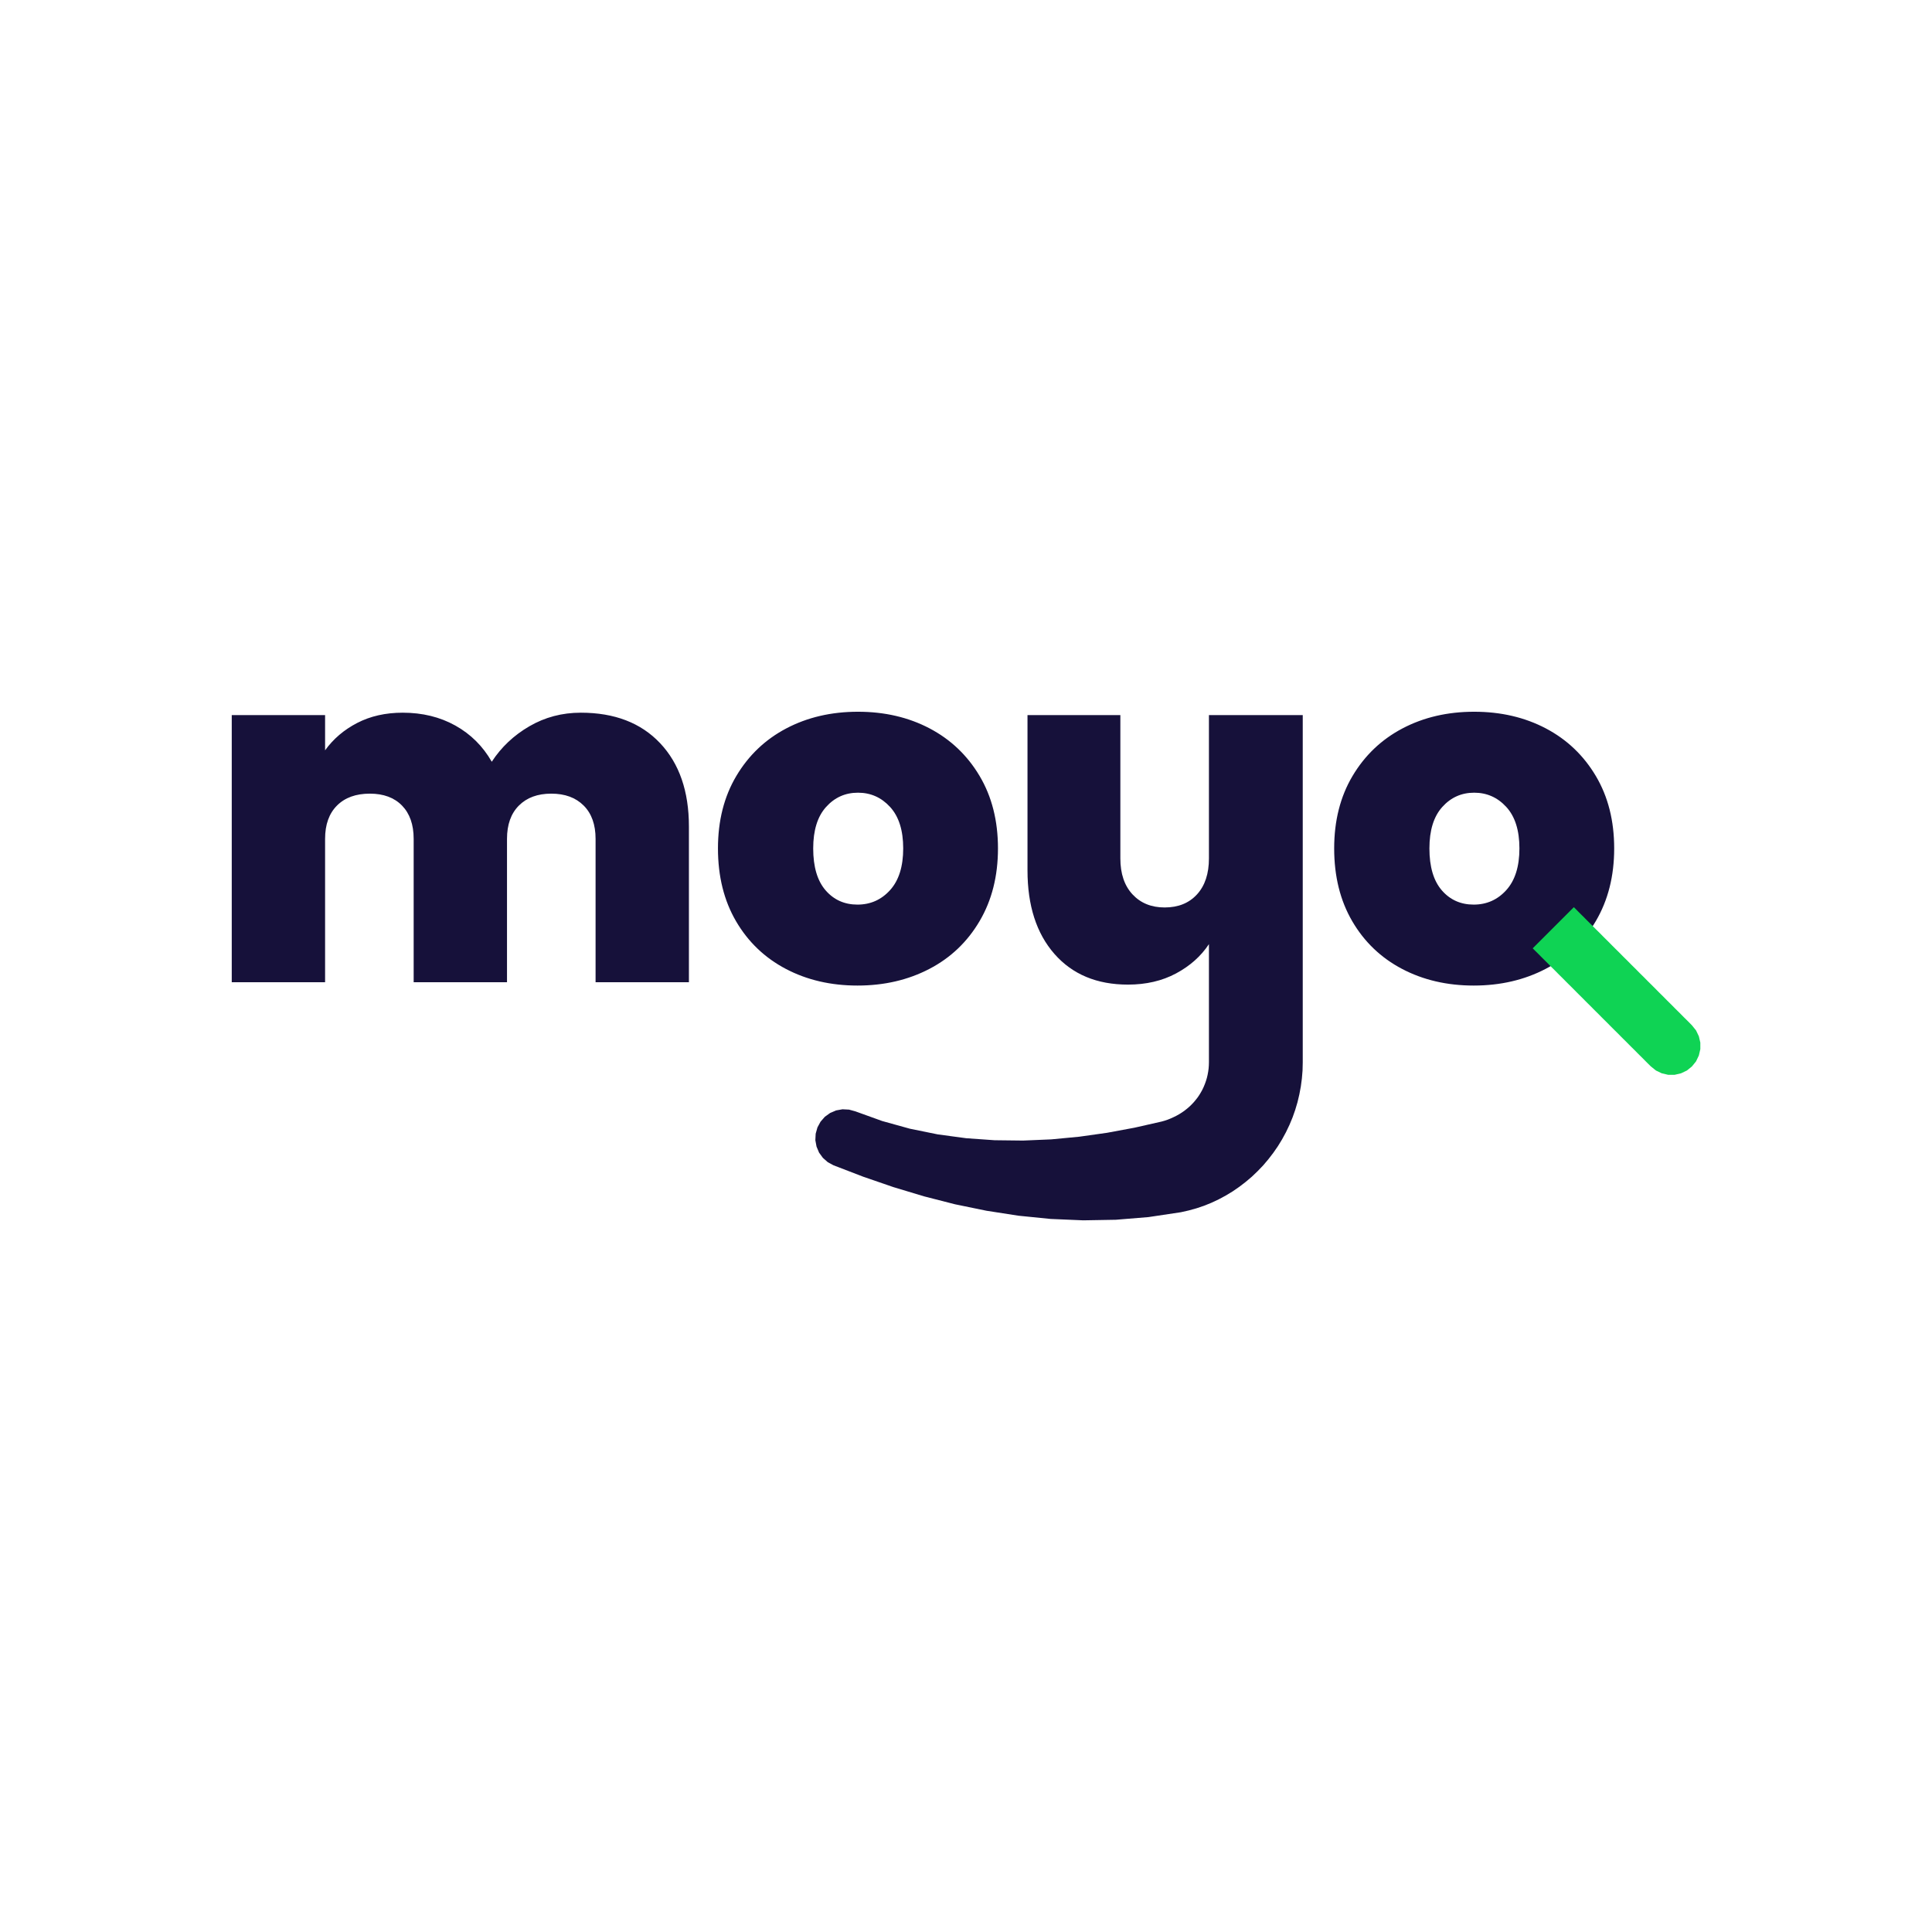
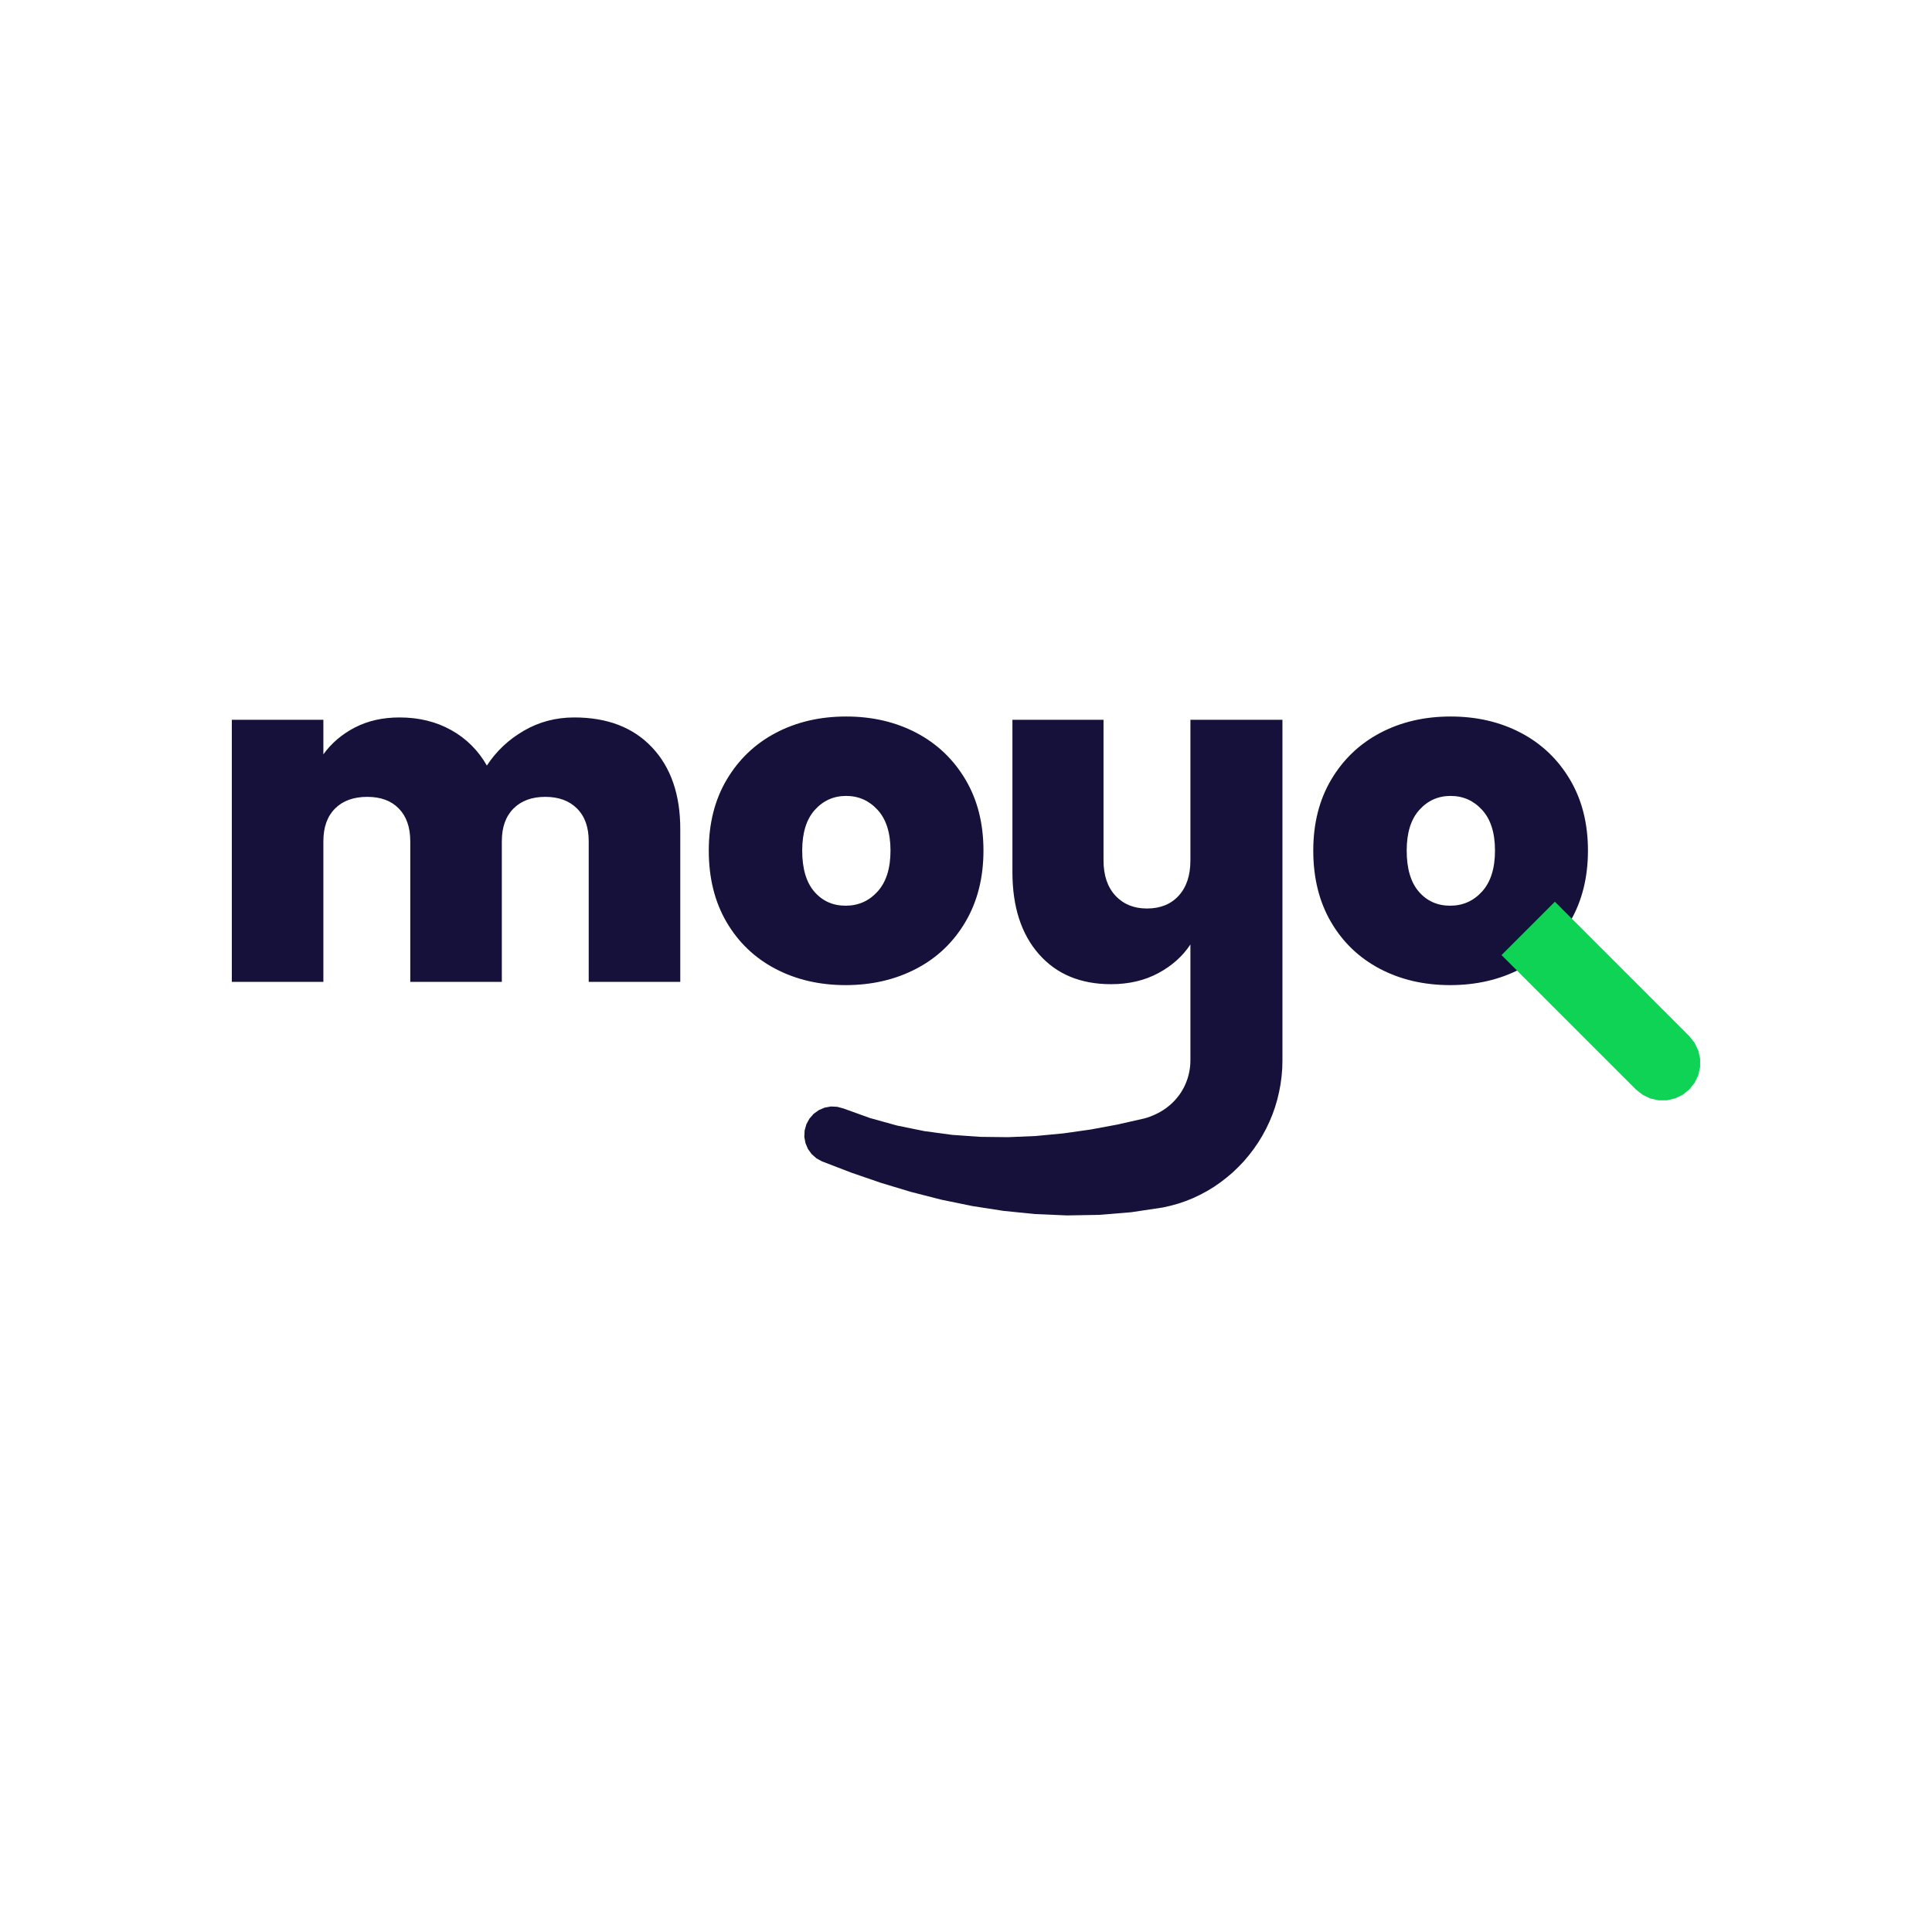
<svg xmlns="http://www.w3.org/2000/svg" viewBox="0 0 1024 1024" role="img" aria-label="Moyo Mercek iconu">
  <rect width="1024" height="1024" fill="#FFFFFF" />
-   <g transform="translate(108.7 520.6) scale(0.2524)">
+   <g transform="translate(109 520.4) scale(0.2476)">
    <path fill="#16113A" d="M1016 -327L1016 0L820 0L820 -301C820 -331 811.7 -354.3 795 -371C778.3 -387.7 755.7 -396 727 -396C698.3 -396 675.7 -387.7 659 -371C642.3 -354.3 634 -331 634 -301L634 0L438 0L438 -301C438 -331 429.8 -354.3 413.5 -371C397.2 -387.7 374.7 -396 346 -396C316.7 -396 293.7 -387.7 277 -371C260.3 -354.3 252 -331 252 -301L252 0L56 0L56 -561L252 -561L252 -487C269.3 -511 291.8 -530.2 319.5 -544.5C347.2 -558.8 379 -566 415 -566C456.3 -566 493.2 -557 525.5 -539C557.8 -521 583.3 -495.7 602 -463C622 -493.7 648.3 -518.5 681 -537.5C713.7 -556.5 749.7 -566 789 -566C859.7 -566 915.2 -544.7 955.5 -502C995.8 -459.3 1016 -401 1016 -327ZM1077 -281C1077 -339 1089.8 -389.7 1115.5 -433C1141.2 -476.3 1176.2 -509.7 1220.5 -533C1264.8 -556.3 1315 -568 1371 -568C1427 -568 1477.2 -556.3 1521.5 -533C1565.8 -509.7 1600.8 -476.3 1626.5 -433C1652.2 -389.7 1665 -339 1665 -281C1665 -223 1652.2 -172.2 1626.5 -128.5C1600.8 -84.8 1565.7 -51.3 1521 -28C1476.3 -4.7 1426 7 1370 7C1314 7 1263.8 -4.7 1219.5 -28C1175.2 -51.3 1140.3 -84.7 1115 -128C1089.7 -171.3 1077 -222.3 1077 -281ZM1466 -281C1466 -319 1456.8 -348 1438.5 -368C1420.2 -388 1397.7 -398 1371 -398C1344.3 -398 1322 -388 1304 -368C1286 -348 1277 -319 1277 -281C1277 -242.3 1285.7 -213 1303 -193C1320.3 -173 1342.7 -163 1370 -163C1397.3 -163 1420.2 -173.2 1438.5 -193.5C1456.8 -213.8 1466 -243 1466 -281ZM2305 -561L2305 0L2108 0L2108 -80C2091.3 -54.7 2068.3 -34.2 2039 -18.5C2009.7 -2.8 1976 5 1938 5C1872.7 5 1821.2 -16.5 1783.5 -59.5C1745.8 -102.5 1727 -161 1727 -235L1727 -561L1922 -561L1922 -260C1922 -228 1930.5 -202.8 1947.5 -184.5C1964.5 -166.2 1987 -157 2015 -157C2043.7 -157 2066.3 -166.2 2083 -184.5C2099.7 -202.8 2108 -228 2108 -260L2108 -561ZM2305 -252.5L2305 -244.4L2305 -236.3L2305 -228.2L2305 -220.1L2305 -212L2305 -203.9L2305 -195.8L2305 -187.7L2305 -179.6L2305 -171.5L2305 -163.4L2305 -155.4L2305 -147.3L2305 -139.2L2305 -131.1L2305 -123L2305 -114.9L2305 -106.8L2305 -98.7L2305 -90.6L2305 -82.5L2305 -74.4L2305 -66.3L2305 -58.3L2305 -50.2L2305 -42.1L2305 -34L2305 -25.9L2305 -17.8L2305 -9.7L2305 -1.6L2305 6.5L2305 14.6L2305 22.7L2305 30.7L2305 38.8L2305 46.9L2305 55L2305 63.1L2305 71.2L2305 79.3L2305 87.4L2305 95.5L2305 103.6L2305 111.7L2305 119.8L2305 127.8L2305 135.9L2305 144L2305 152.1L2305 160.2L2305 168.3L2304.6 185.2L2303.2 202.1L2301 218.8L2297.9 235.4L2294 251.9L2289.2 268.1L2283.6 284L2277.1 299.6L2269.8 314.9L2261.7 329.8L2252.9 344.2L2243.3 358.1L2233 371.5L2222.1 384.4L2210.4 396.6L2198.2 408.3L2185.3 419.2L2171.9 429.5L2158 439.1L2143.5 447.9L2128.6 455.9L2113.3 463.1L2097.7 469.4L2081.7 474.8L2065.4 479.3L2049 483L1981 493.2L1912.5 498.8L1844.1 500L1775.8 497.1L1708.1 490.3L1641 479.9L1574.8 466.3L1509.6 449.6L1445.3 430.2L1382 408.4L1319.6 384.4L1307.6 377.9L1297.3 368.8L1289.3 357.8L1284 345.2L1281.5 331.7L1282.2 318.1L1285.9 304.9L1292.4 292.9L1301.4 282.6L1312.5 274.6L1325.1 269.2L1338.5 266.8L1352.2 267.5L1365.4 271.1L1422 291.5L1480 307.6L1538.9 319.6L1598.4 327.6L1658 331.8L1717.6 332.5L1776.9 330L1835.7 324.4L1893.9 316.2L1951.6 305.5L2008.5 292.6L2014.9 290.8L2021.2 288.7L2027.4 286.2L2033.4 283.5L2039.3 280.6L2045.1 277.4L2050.7 273.9L2056.1 270.2L2061.3 266.1L2066.3 261.9L2071.1 257.3L2075.7 252.5L2079.9 247.5L2084 242.3L2087.7 236.9L2091.1 231.3L2094.3 225.5L2097.1 219.5L2099.6 213.4L2101.8 207.2L2103.7 200.9L2105.2 194.5L2106.4 188L2107.3 181.5L2107.8 174.9L2108 168.3L2108 160.2L2108 152.1L2108 144L2108 135.9L2108 127.8L2108 119.8L2108 111.7L2108 103.6L2108 95.5L2108 87.4L2108 79.3L2108 71.2L2108 63.1L2108 55L2108 46.9L2108 38.8L2108 30.7L2108 22.7L2108 14.6L2108 6.5L2108 -1.6L2108 -9.7L2108 -17.8L2108 -25.9L2108 -34L2108 -42.1L2108 -50.2L2108 -58.3L2108 -66.3L2108 -74.4L2108 -82.5L2108 -90.6L2108 -98.7L2108 -106.8L2108 -114.9L2108 -123L2108 -131.1L2108 -139.2L2108 -147.3L2108 -155.4L2108 -163.4L2108 -171.5L2108 -179.6L2108 -187.7L2108 -195.8L2108 -203.9L2108 -212L2108 -220.1L2108 -228.2L2108 -236.3L2108 -244.4L2108 -252.5ZM2371 -281C2371 -339 2383.8 -389.7 2409.5 -433C2435.2 -476.3 2470.2 -509.7 2514.5 -533C2558.8 -556.3 2609 -568 2665 -568C2721 -568 2771.2 -556.3 2815.5 -533C2859.8 -509.7 2894.8 -476.3 2920.5 -433C2946.2 -389.7 2959 -339 2959 -281C2959 -223 2946.2 -172.2 2920.5 -128.5C2894.8 -84.8 2859.7 -51.3 2815 -28C2770.3 -4.7 2720 7 2664 7C2608 7 2557.8 -4.7 2513.5 -28C2469.2 -51.3 2434.3 -84.7 2409 -128C2383.7 -171.3 2371 -222.3 2371 -281ZM2760 -281C2760 -319 2750.8 -348 2732.5 -368C2714.2 -388 2691.7 -398 2665 -398C2638.3 -398 2616 -388 2598 -368C2580 -348 2571 -319 2571 -281C2571 -242.3 2579.7 -213 2597 -193C2614.3 -173 2636.7 -163 2664 -163C2691.3 -163 2714.2 -173.2 2732.5 -193.5C2750.8 -213.8 2760 -243 2760 -281Z" />
-     <path fill="#0FD354" d="M2874.3 -157.6L2880.1 -151.8L2885.8 -146L2891.6 -140.3L2897.4 -134.5L2903.1 -128.7L2908.9 -123L2914.7 -117.2L2920.4 -111.4L2926.2 -105.7L2932 -99.9L2937.7 -94.1L2943.5 -88.4L2949.3 -82.6L2955 -76.8L2960.8 -71L2966.6 -65.3L2972.4 -59.5L2978.1 -53.7L2983.9 -48L2989.7 -42.2L2995.4 -36.4L3001.2 -30.7L3007 -24.9L3012.7 -19.1L3018.5 -13.4L3024.3 -7.6L3030 -1.8L3035.8 3.9L3041.6 9.7L3047.4 15.5L3053.1 21.3L3058.9 27L3064.7 32.8L3070.4 38.6L3076.2 44.3L3082 50.1L3087.7 55.9L3093.5 61.6L3099.3 67.4L3105 73.2L3110.8 78.9L3116.6 84.7L3122.3 90.5L3130.9 101.2L3136.8 113.5L3139.9 126.8L3139.9 140.5L3136.8 153.8L3130.9 166.2L3122.3 176.8L3111.7 185.4L3099.3 191.3L3086 194.4L3072.3 194.4L3059 191.3L3046.7 185.4L3036 176.8L3030.2 171.1L3024.4 165.3L3018.7 159.5L3012.9 153.8L3007.1 148L3001.4 142.2L2995.6 136.5L2989.8 130.7L2984.1 124.9L2978.3 119.2L2972.5 113.4L2966.8 107.6L2961 101.9L2955.2 96.1L2949.4 90.3L2943.7 84.5L2937.9 78.8L2932.1 73L2926.4 67.2L2920.6 61.5L2914.8 55.7L2909.1 49.9L2903.3 44.2L2897.5 38.4L2891.8 32.6L2886 26.9L2880.2 21.1L2874.5 15.3L2868.7 9.5L2862.9 3.8L2857.1 -2L2851.4 -7.8L2845.6 -13.5L2839.8 -19.3L2834.1 -25.1L2828.3 -30.8L2822.5 -36.6L2816.8 -42.4L2811 -48.1L2805.2 -53.9L2799.5 -59.7L2793.7 -65.4L2787.9 -71.2Z" />
+     <path fill="#0FD354" d="M2888.2 -171.5L2894 -165.8L2899.7 -160L2905.5 -154.2L2911.2 -148.5L2917 -142.7L2922.7 -137L2928.5 -131.2L2934.3 -125.5L2940 -119.7L2945.8 -114L2951.5 -108.2L2957.3 -102.5L2963 -96.7L2968.8 -90.9L2974.5 -85.2L2980.3 -79.4L2986 -73.7L2991.8 -67.9L2997.6 -62.2L3003.3 -56.4L3009.1 -50.7L3014.8 -44.9L3020.6 -39.2L3026.3 -33.4L3032.1 -27.6L3037.8 -21.9L3043.6 -16.1L3049.3 -10.4L3055.1 -4.6L3060.9 1.1L3066.6 6.9L3072.4 12.6L3078.1 18.4L3083.9 24.1L3089.6 29.9L3095.4 35.7L3101.1 41.4L3106.9 47.2L3112.6 52.9L3118.4 58.7L3124.2 64.4L3129.9 70.2L3135.7 75.9L3141.4 81.7L3147.2 87.4L3152.9 93.2L3158.7 99L3164.4 104.7L3170.2 110.5L3175.9 116.2L3187.2 130.4L3195.1 146.7L3199.1 164.3L3199.1 182.4L3195.1 200L3187.2 216.3L3175.9 230.4L3161.8 241.7L3145.5 249.6L3127.9 253.6L3109.8 253.6L3092.2 249.6L3075.9 241.7L3061.7 230.4L3056 224.7L3050.2 218.9L3044.5 213.2L3038.7 207.4L3032.9 201.7L3027.2 195.9L3021.4 190.2L3015.7 184.4L3009.9 178.7L3004.2 172.9L2998.4 167.1L2992.7 161.4L2986.9 155.6L2981.2 149.9L2975.4 144.1L2969.6 138.4L2963.9 132.6L2958.1 126.9L2952.4 121.1L2946.6 115.4L2940.9 109.6L2935.1 103.8L2929.4 98.1L2923.6 92.3L2917.9 86.6L2912.1 80.8L2906.3 75.1L2900.6 69.3L2894.8 63.6L2889.1 57.8L2883.3 52.1L2877.6 46.3L2871.8 40.5L2866.1 34.8L2860.3 29L2854.6 23.3L2848.8 17.5L2843 11.8L2837.3 6L2831.5 0.3L2825.8 -5.5L2820 -11.2L2814.3 -17L2808.5 -22.8L2802.8 -28.5L2797 -34.3L2791.3 -40L2785.5 -45.8L2779.7 -51.5L2774 -57.3Z" />
  </g>
</svg>
